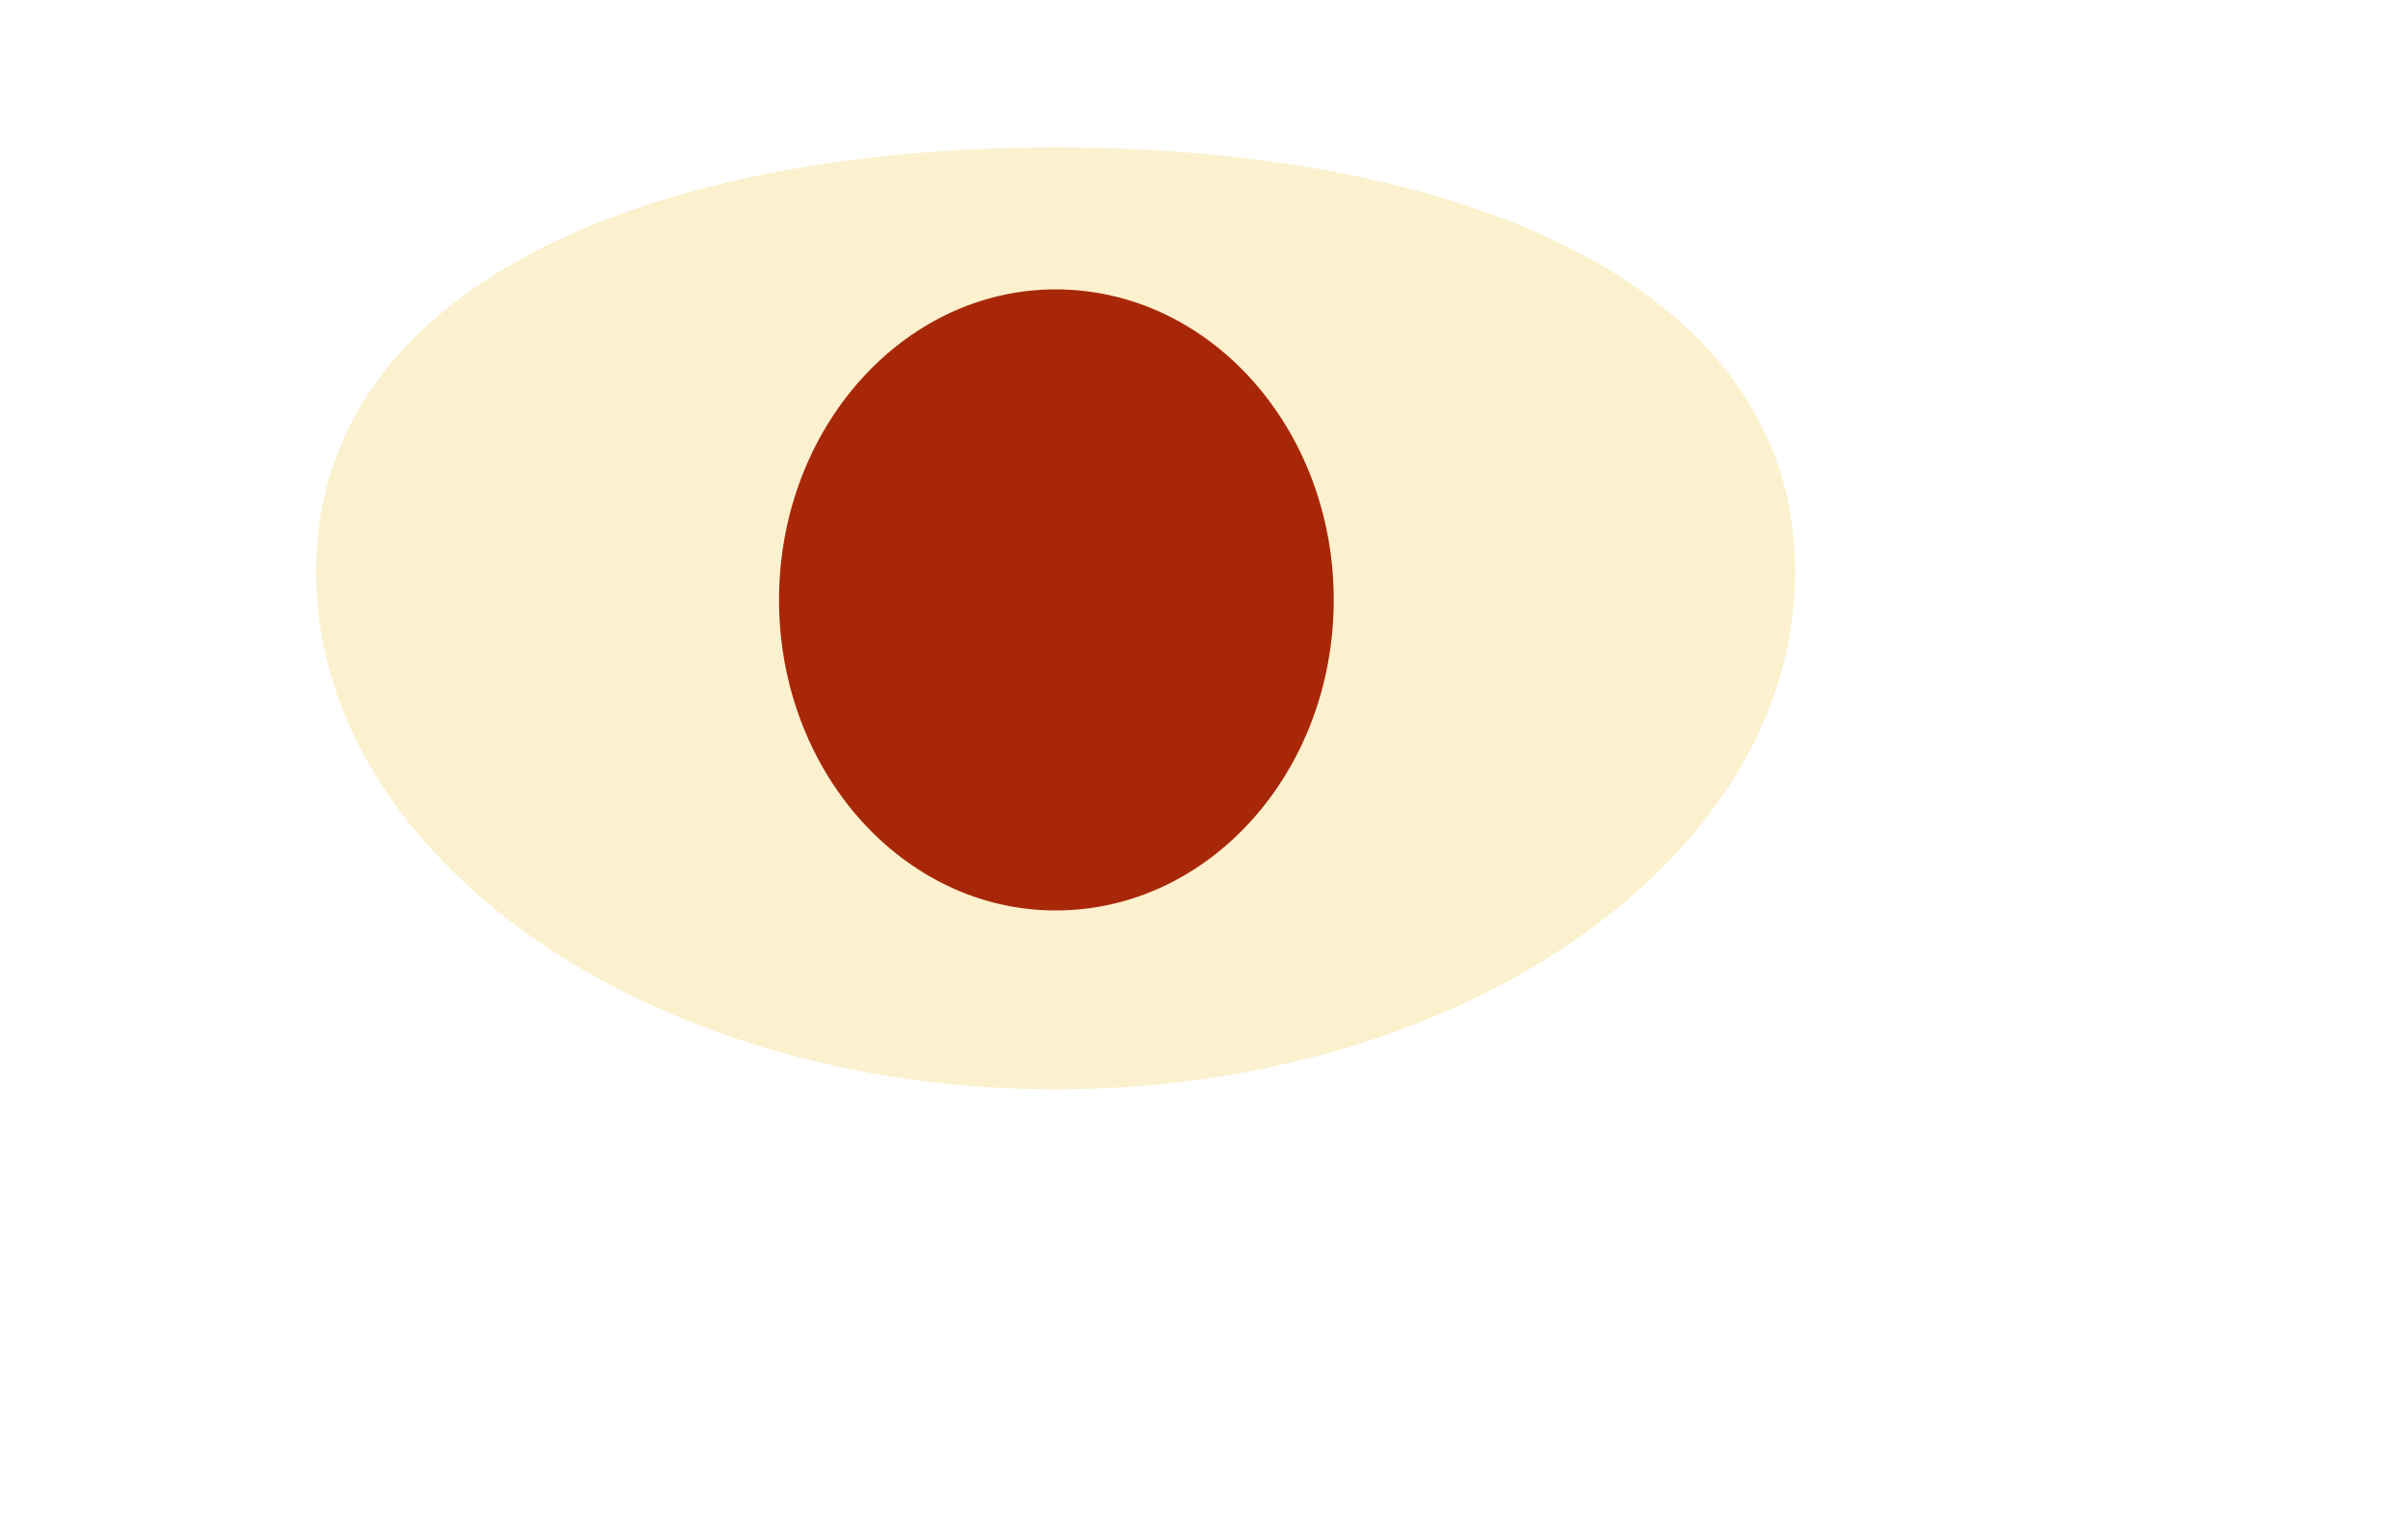
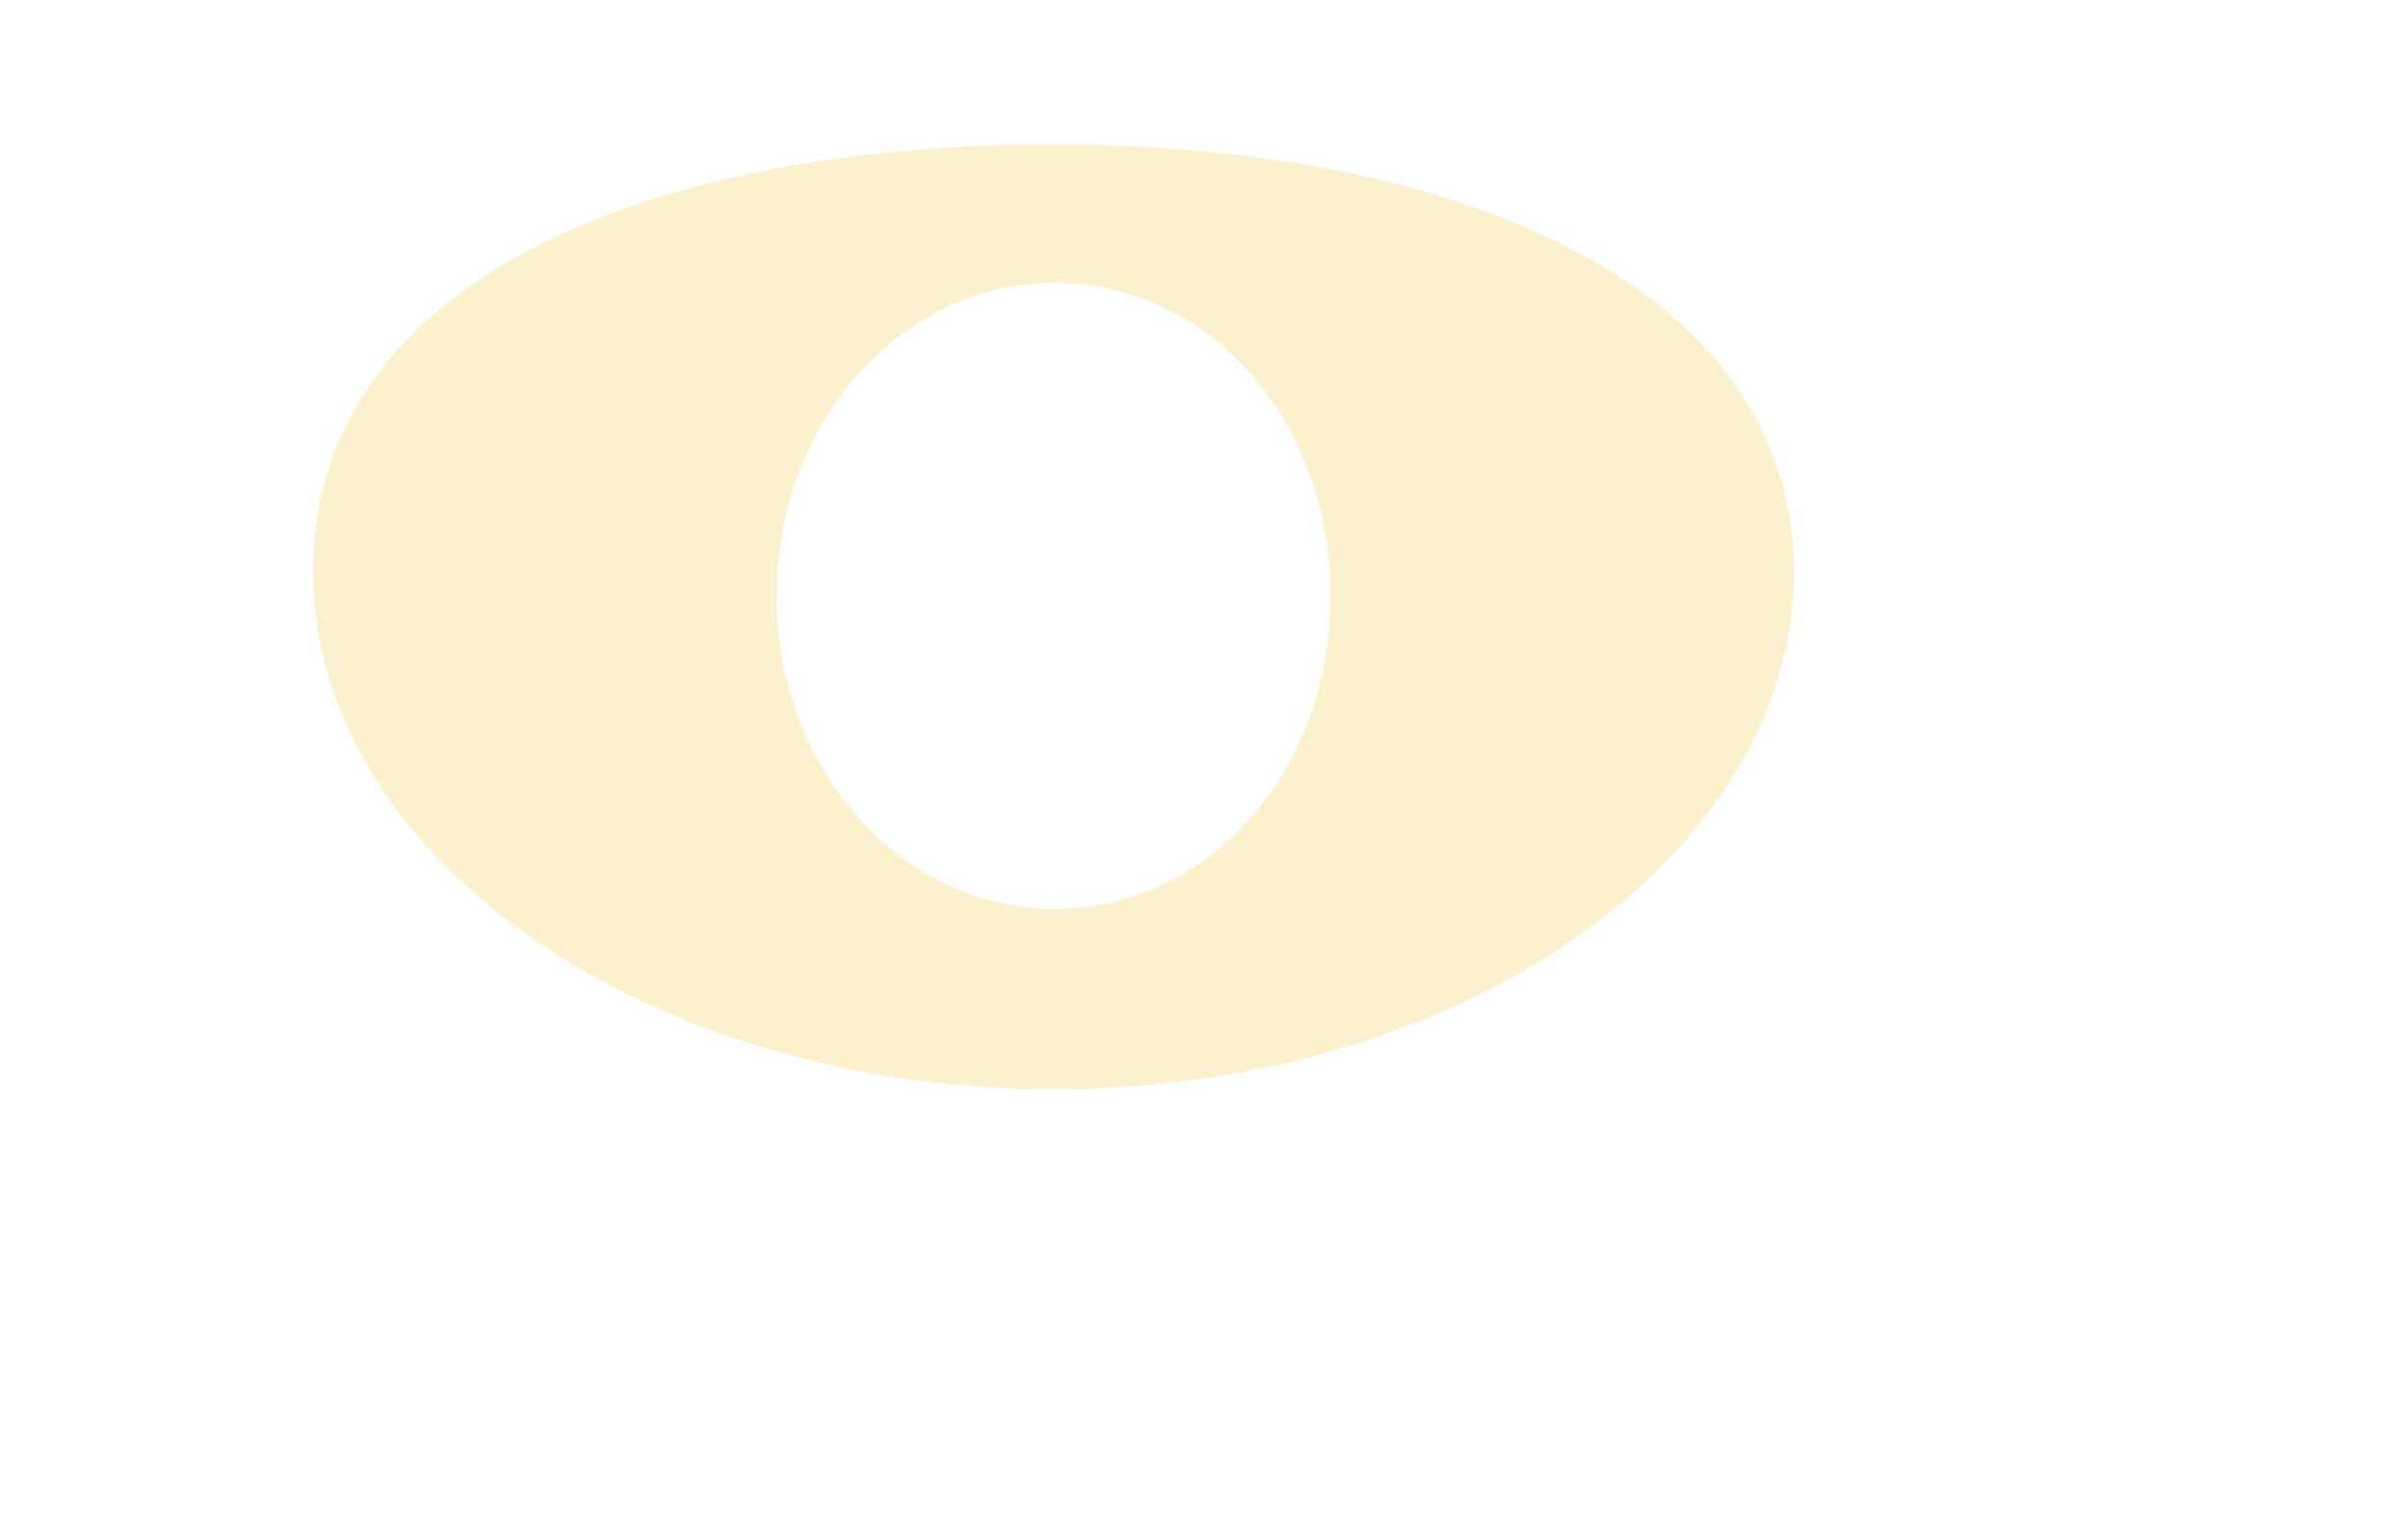
- <svg xmlns="http://www.w3.org/2000/svg" xmlns:xlink="http://www.w3.org/1999/xlink" viewBox="292.523 346.523 14 10.366" width="40" height="25.47">
-   <defs>
-     <path d="M303.52 350.39c0 1.93-2.24 3.5-5 3.5s-5-1.57-5-3.5 2.24-2.87 5-2.87 5 .94 5 2.87z" id="b" />
-     <path d="M300.4 350.58c0 1.16-.84 2.1-1.88 2.1-1.03 0-1.87-.94-1.87-2.1 0-1.16.84-2.1 1.87-2.1 1.04 0 1.88.94 1.88 2.1z" id="d" />
-   </defs>
-   <use xlink:href="#a" fill-opacity="0" stroke="#000" />
-   <use xlink:href="#b" fill="#fbf1ce" />
-   <use xlink:href="#c" fill-opacity="0" stroke="#000" />
-   <use xlink:href="#d" fill="#a82709" />
+ <svg xmlns="http://www.w3.org/2000/svg" version="1.1" id="Layer_1" x="0px" y="0px" viewBox="0 0 40 25.5" style="enable-background:new 0 0 40 25.5;" xml:space="preserve">
+   <style type="text/css">
+ 	.st0{fill:#FBF1CE;}
+ </style>
+   <path class="st0" d="M17.5,2.4c-6.8,0-12.3,2.3-12.3,7.1c0,4.7,5.5,8.6,12.3,8.6c6.8,0,12.3-3.9,12.3-8.6  C29.8,4.8,24.3,2.4,17.5,2.4z M17.5,15.1c-2.5,0-4.6-2.3-4.6-5.2s2.1-5.2,4.6-5.2c2.6,0,4.6,2.3,4.6,5.2S20.1,15.1,17.5,15.1z" />
</svg>
